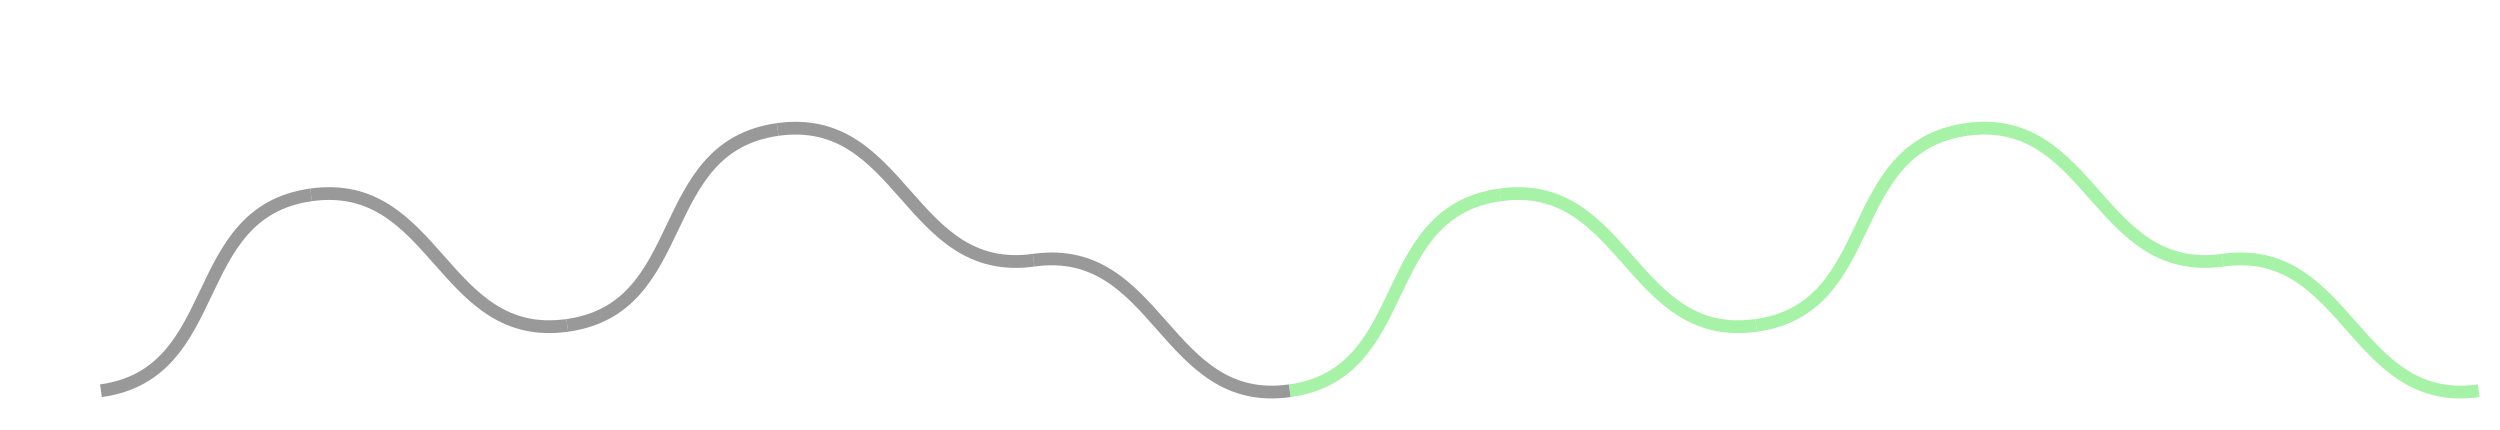
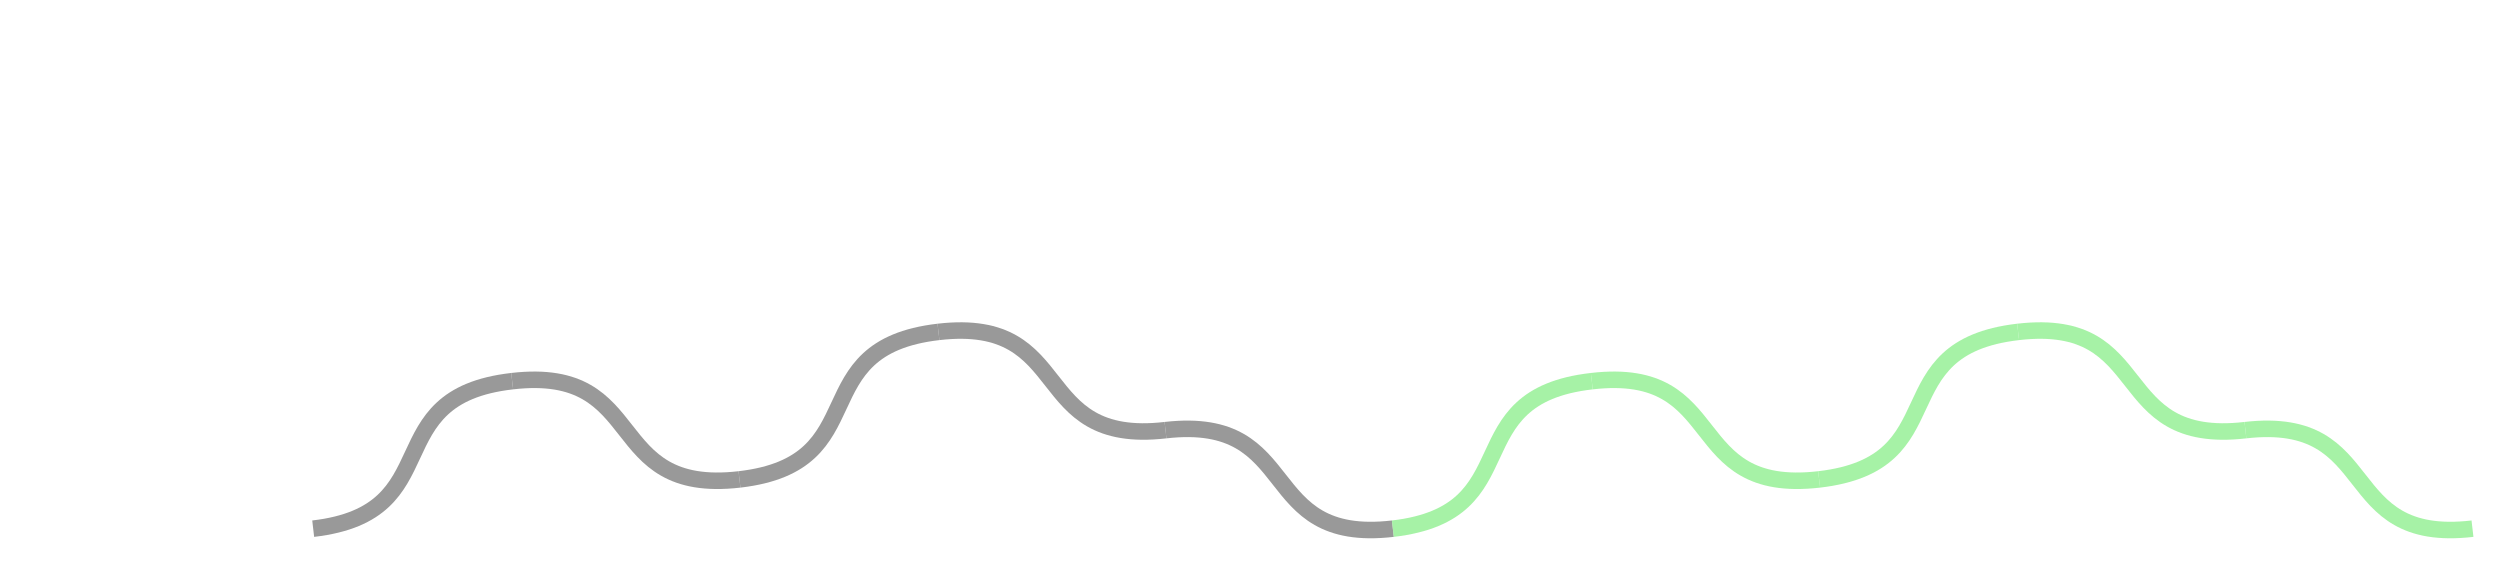
- <svg xmlns="http://www.w3.org/2000/svg" width="1174" height="201.8" viewBox="-10 -10 1174 201.8">
+ <svg xmlns="http://www.w3.org/2000/svg" width="908.4" height="207.9" viewBox="-10 -10 908.4 207.9">
  <style>text { font-family: Roboto, Arial, sans-serif !important; }</style>
  <g transform="translate(0 0) scale(1)">
-     <path class="click-through" d="M 37.4 173.5 C 96.2 165.3, 77.3 89.7, 136.1 81.5" fill="" fill-opacity="0" stroke="grey" stroke-opacity="0.8" stroke-width="6" stroke-dasharray="" transform="" />
-     <path class="click-through" d="M 136.1 81.5 C 195.0 73.3, 197.6 151.1, 256.4 142.8" fill="" fill-opacity="0" stroke="grey" stroke-opacity="0.8" stroke-width="6" stroke-dasharray="" transform="" />
-     <path class="click-through" d="M 256.4 142.8 C 315.2 134.6, 296.3 59.1, 355.2 50.8" fill="" fill-opacity="0" stroke="grey" stroke-opacity="0.8" stroke-width="6" stroke-dasharray="" transform="" />
-     <path class="click-through" d="M 355.2 50.8 C 414.0 42.6, 416.6 120.4, 475.4 112.2" fill="" fill-opacity="0" stroke="grey" stroke-opacity="0.8" stroke-width="6" stroke-dasharray="" transform="" />
-     <path class="click-through" d="M 475.4 112.2 C 534.3 103.9, 536.9 181.8, 595.7 173.5" fill="" fill-opacity="0" stroke="grey" stroke-opacity="0.8" stroke-width="6" stroke-dasharray="" transform="" />
-     <path class="click-through" d="M 595.7 173.5 C 654.5 165.3, 635.6 89.7, 694.5 81.5" fill="" fill-opacity="0" stroke="lightgreen" stroke-opacity="0.8" stroke-width="6" stroke-dasharray="" transform="" />
-     <path class="click-through" d="M 694.5 81.5 C 753.3 73.3, 755.9 151.1, 814.7 142.8" fill="" fill-opacity="0" stroke="lightgreen" stroke-opacity="0.8" stroke-width="6" stroke-dasharray="" transform="" />
-     <path class="click-through" d="M 814.7 142.8 C 873.5 134.6, 854.7 59.1, 913.5 50.8" fill="" fill-opacity="0" stroke="lightgreen" stroke-opacity="0.8" stroke-width="6" stroke-dasharray="" transform="" />
-     <path class="click-through" d="M 913.5 50.8 C 972.3 42.6, 974.9 120.4, 1033.8 112.2" fill="" fill-opacity="0" stroke="lightgreen" stroke-opacity="0.8" stroke-width="6" stroke-dasharray="" transform="" />
-     <path class="click-through" d="M 1033.8 112.2 C 1092.6 103.9, 1095.2 181.8, 1154.0 173.5" fill="" fill-opacity="0" stroke="lightgreen" stroke-opacity="0.8" stroke-width="6" stroke-dasharray="" transform="" />
+     <path class="click-through" d="M 103.8 182.1 C 153.9 176.3, 126.0 134.2, 176.1 128.5" fill="" fill-opacity="0" stroke="grey" stroke-opacity="0.8" stroke-width="6" stroke-dasharray="" transform="" />
+     <path class="click-through" d="M 176.1 128.5 C 226.2 122.7, 208.6 170.0, 258.7 164.2" fill="" fill-opacity="0" stroke="grey" stroke-opacity="0.8" stroke-width="6" stroke-dasharray="" transform="" />
+     <path class="click-through" d="M 258.7 164.2 C 308.8 158.4, 280.9 116.4, 331.0 110.6" fill="" fill-opacity="0" stroke="grey" stroke-opacity="0.8" stroke-width="6" stroke-dasharray="" transform="" />
+     <path class="click-through" d="M 331.0 110.6 C 381.0 104.8, 363.5 152.1, 413.5 146.3" fill="" fill-opacity="0" stroke="grey" stroke-opacity="0.8" stroke-width="6" stroke-dasharray="" transform="" />
+     <path class="click-through" d="M 413.5 146.3 C 463.6 140.6, 446.1 187.9, 496.1 182.1" fill="" fill-opacity="0" stroke="grey" stroke-opacity="0.8" stroke-width="6" stroke-dasharray="" transform="" />
+     <path class="click-through" d="M 496.1 182.1 C 546.2 176.3, 518.3 134.2, 568.4 128.5" fill="" fill-opacity="0" stroke="lightgreen" stroke-opacity="0.8" stroke-width="6" stroke-dasharray="" transform="" />
+     <path class="click-through" d="M 568.4 128.5 C 618.5 122.7, 600.9 170.0, 651.0 164.2" fill="" fill-opacity="0" stroke="lightgreen" stroke-opacity="0.8" stroke-width="6" stroke-dasharray="" transform="" />
+     <path class="click-through" d="M 651.0 164.2 C 701.1 158.4, 673.2 116.4, 723.3 110.6" fill="" fill-opacity="0" stroke="lightgreen" stroke-opacity="0.8" stroke-width="6" stroke-dasharray="" transform="" />
+     <path class="click-through" d="M 723.3 110.6 C 773.3 104.8, 755.8 152.1, 805.9 146.3" fill="" fill-opacity="0" stroke="lightgreen" stroke-opacity="0.8" stroke-width="6" stroke-dasharray="" transform="" />
+     <path class="click-through" d="M 805.9 146.3 C 855.9 140.6, 838.4 187.9, 888.4 182.1" fill="" fill-opacity="0" stroke="lightgreen" stroke-opacity="0.8" stroke-width="6" stroke-dasharray="" transform="" />
  </g>
</svg>
